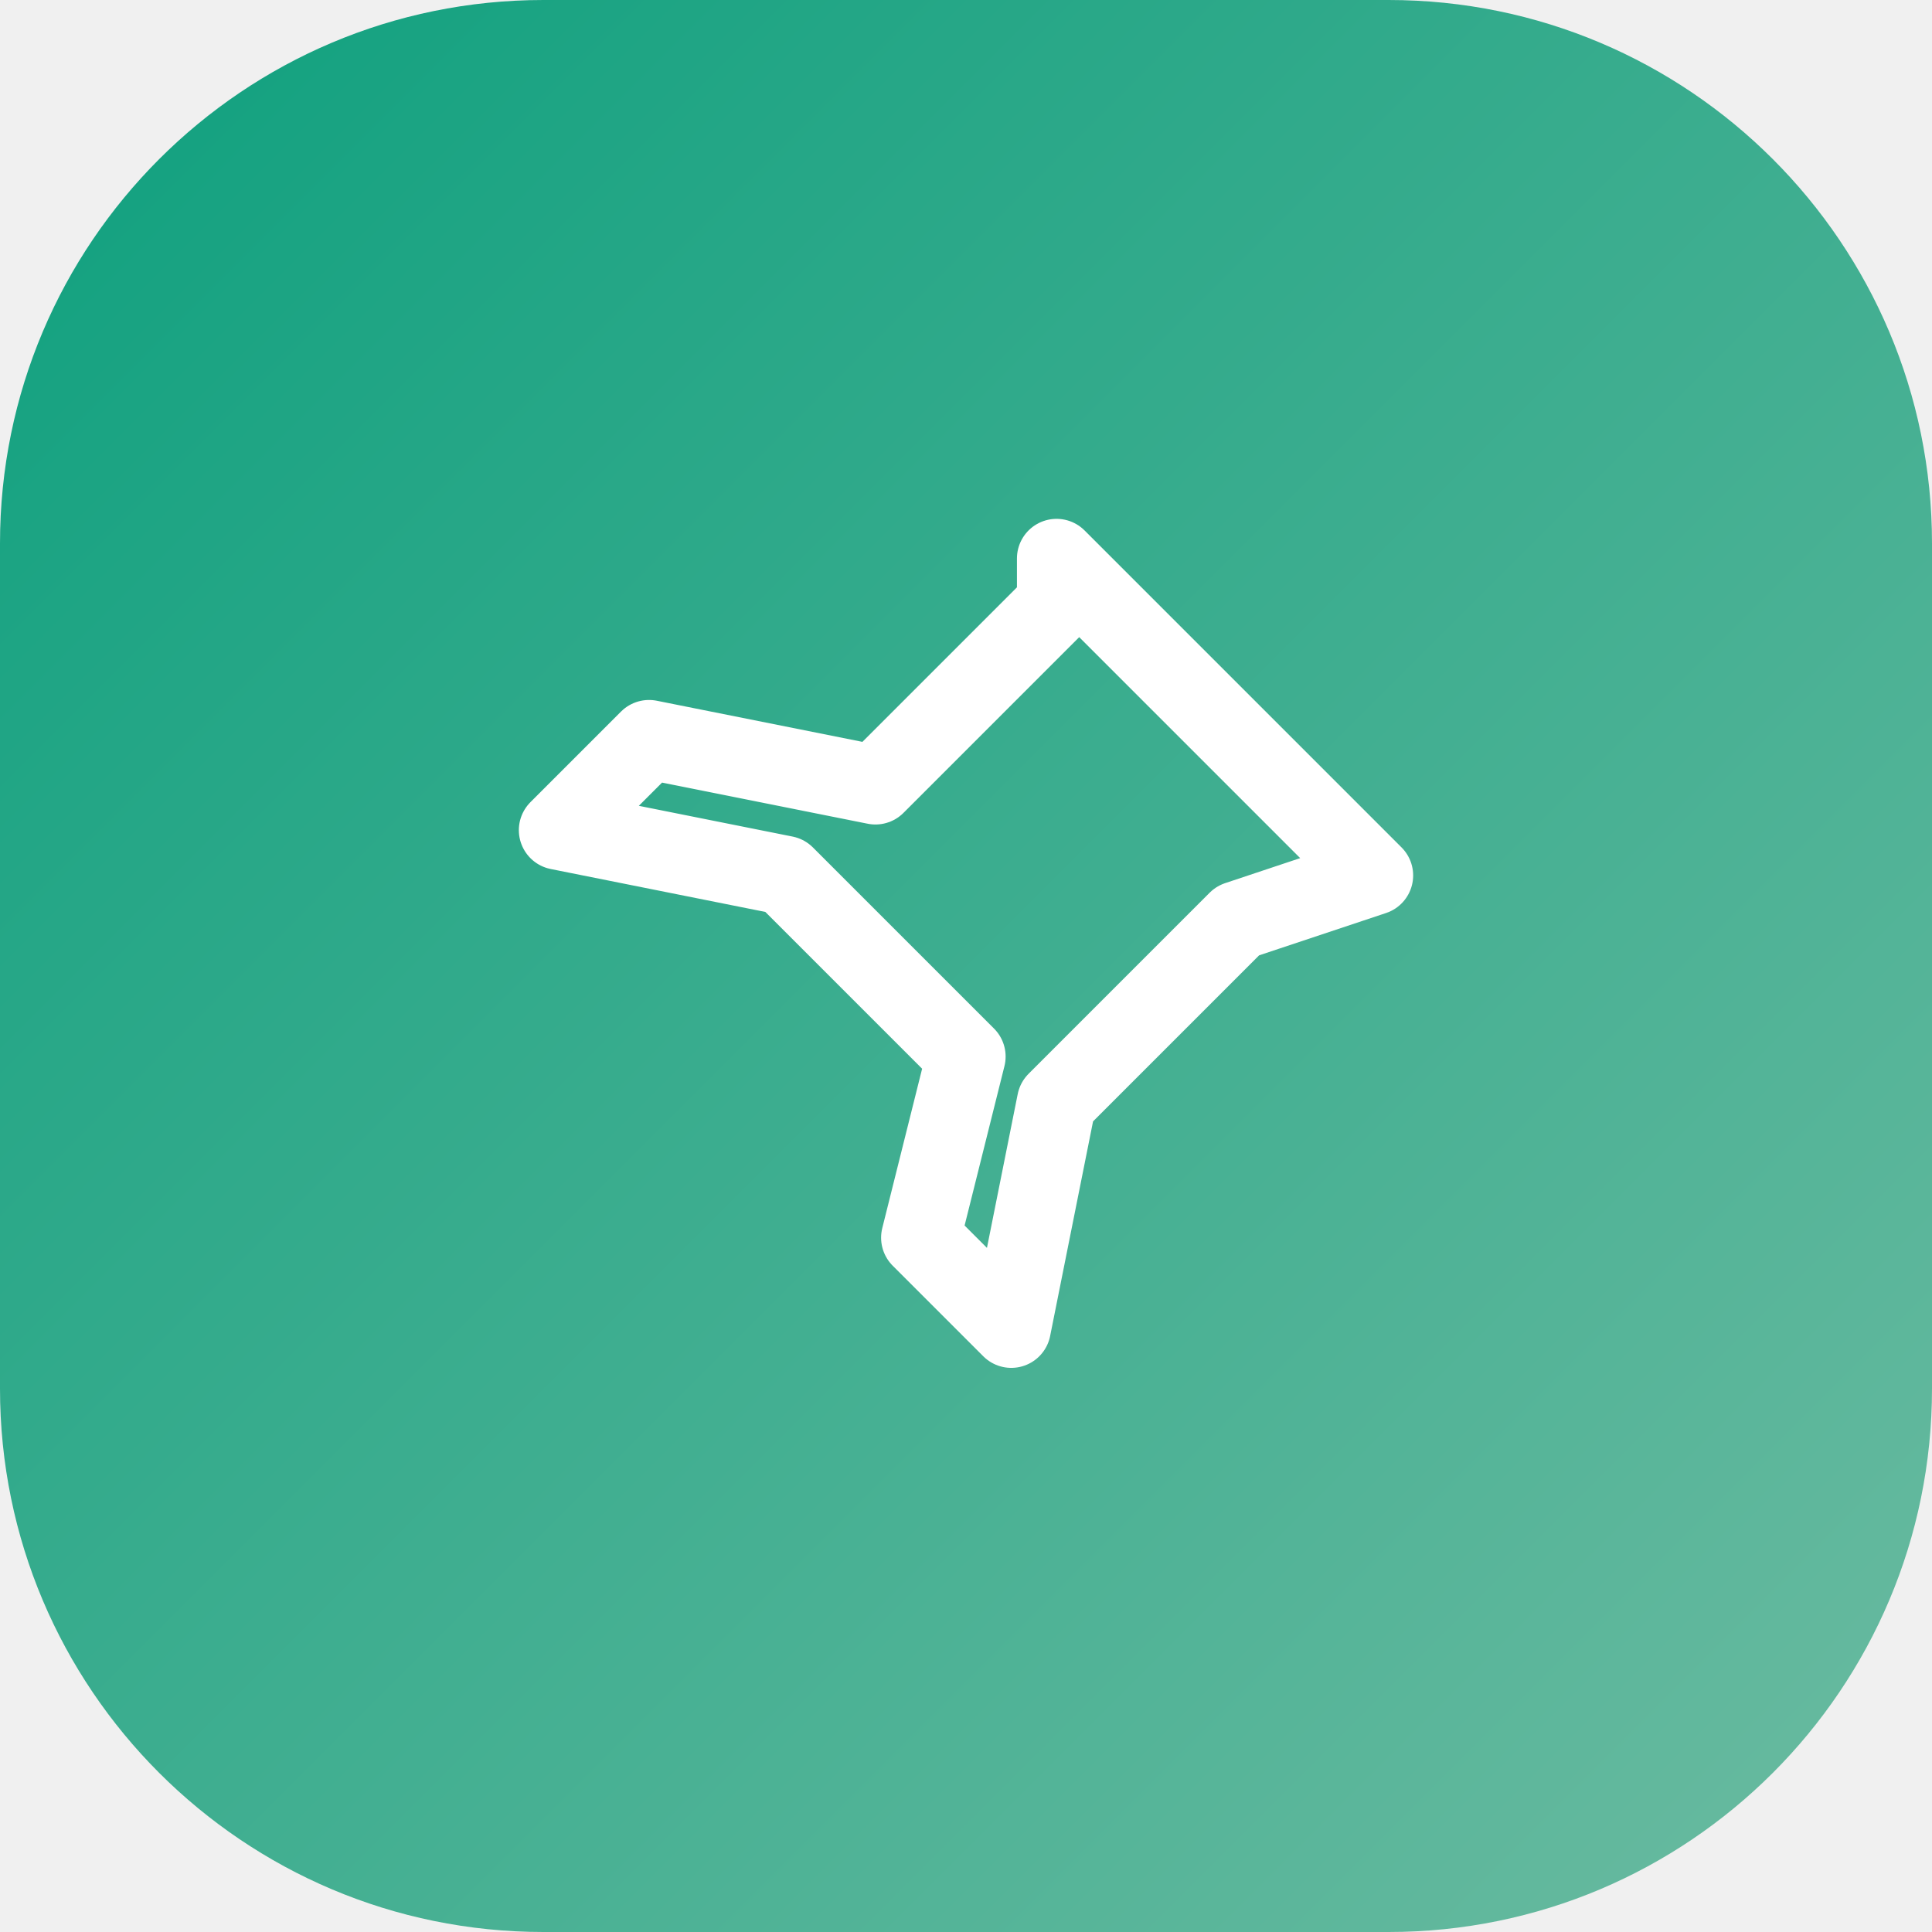
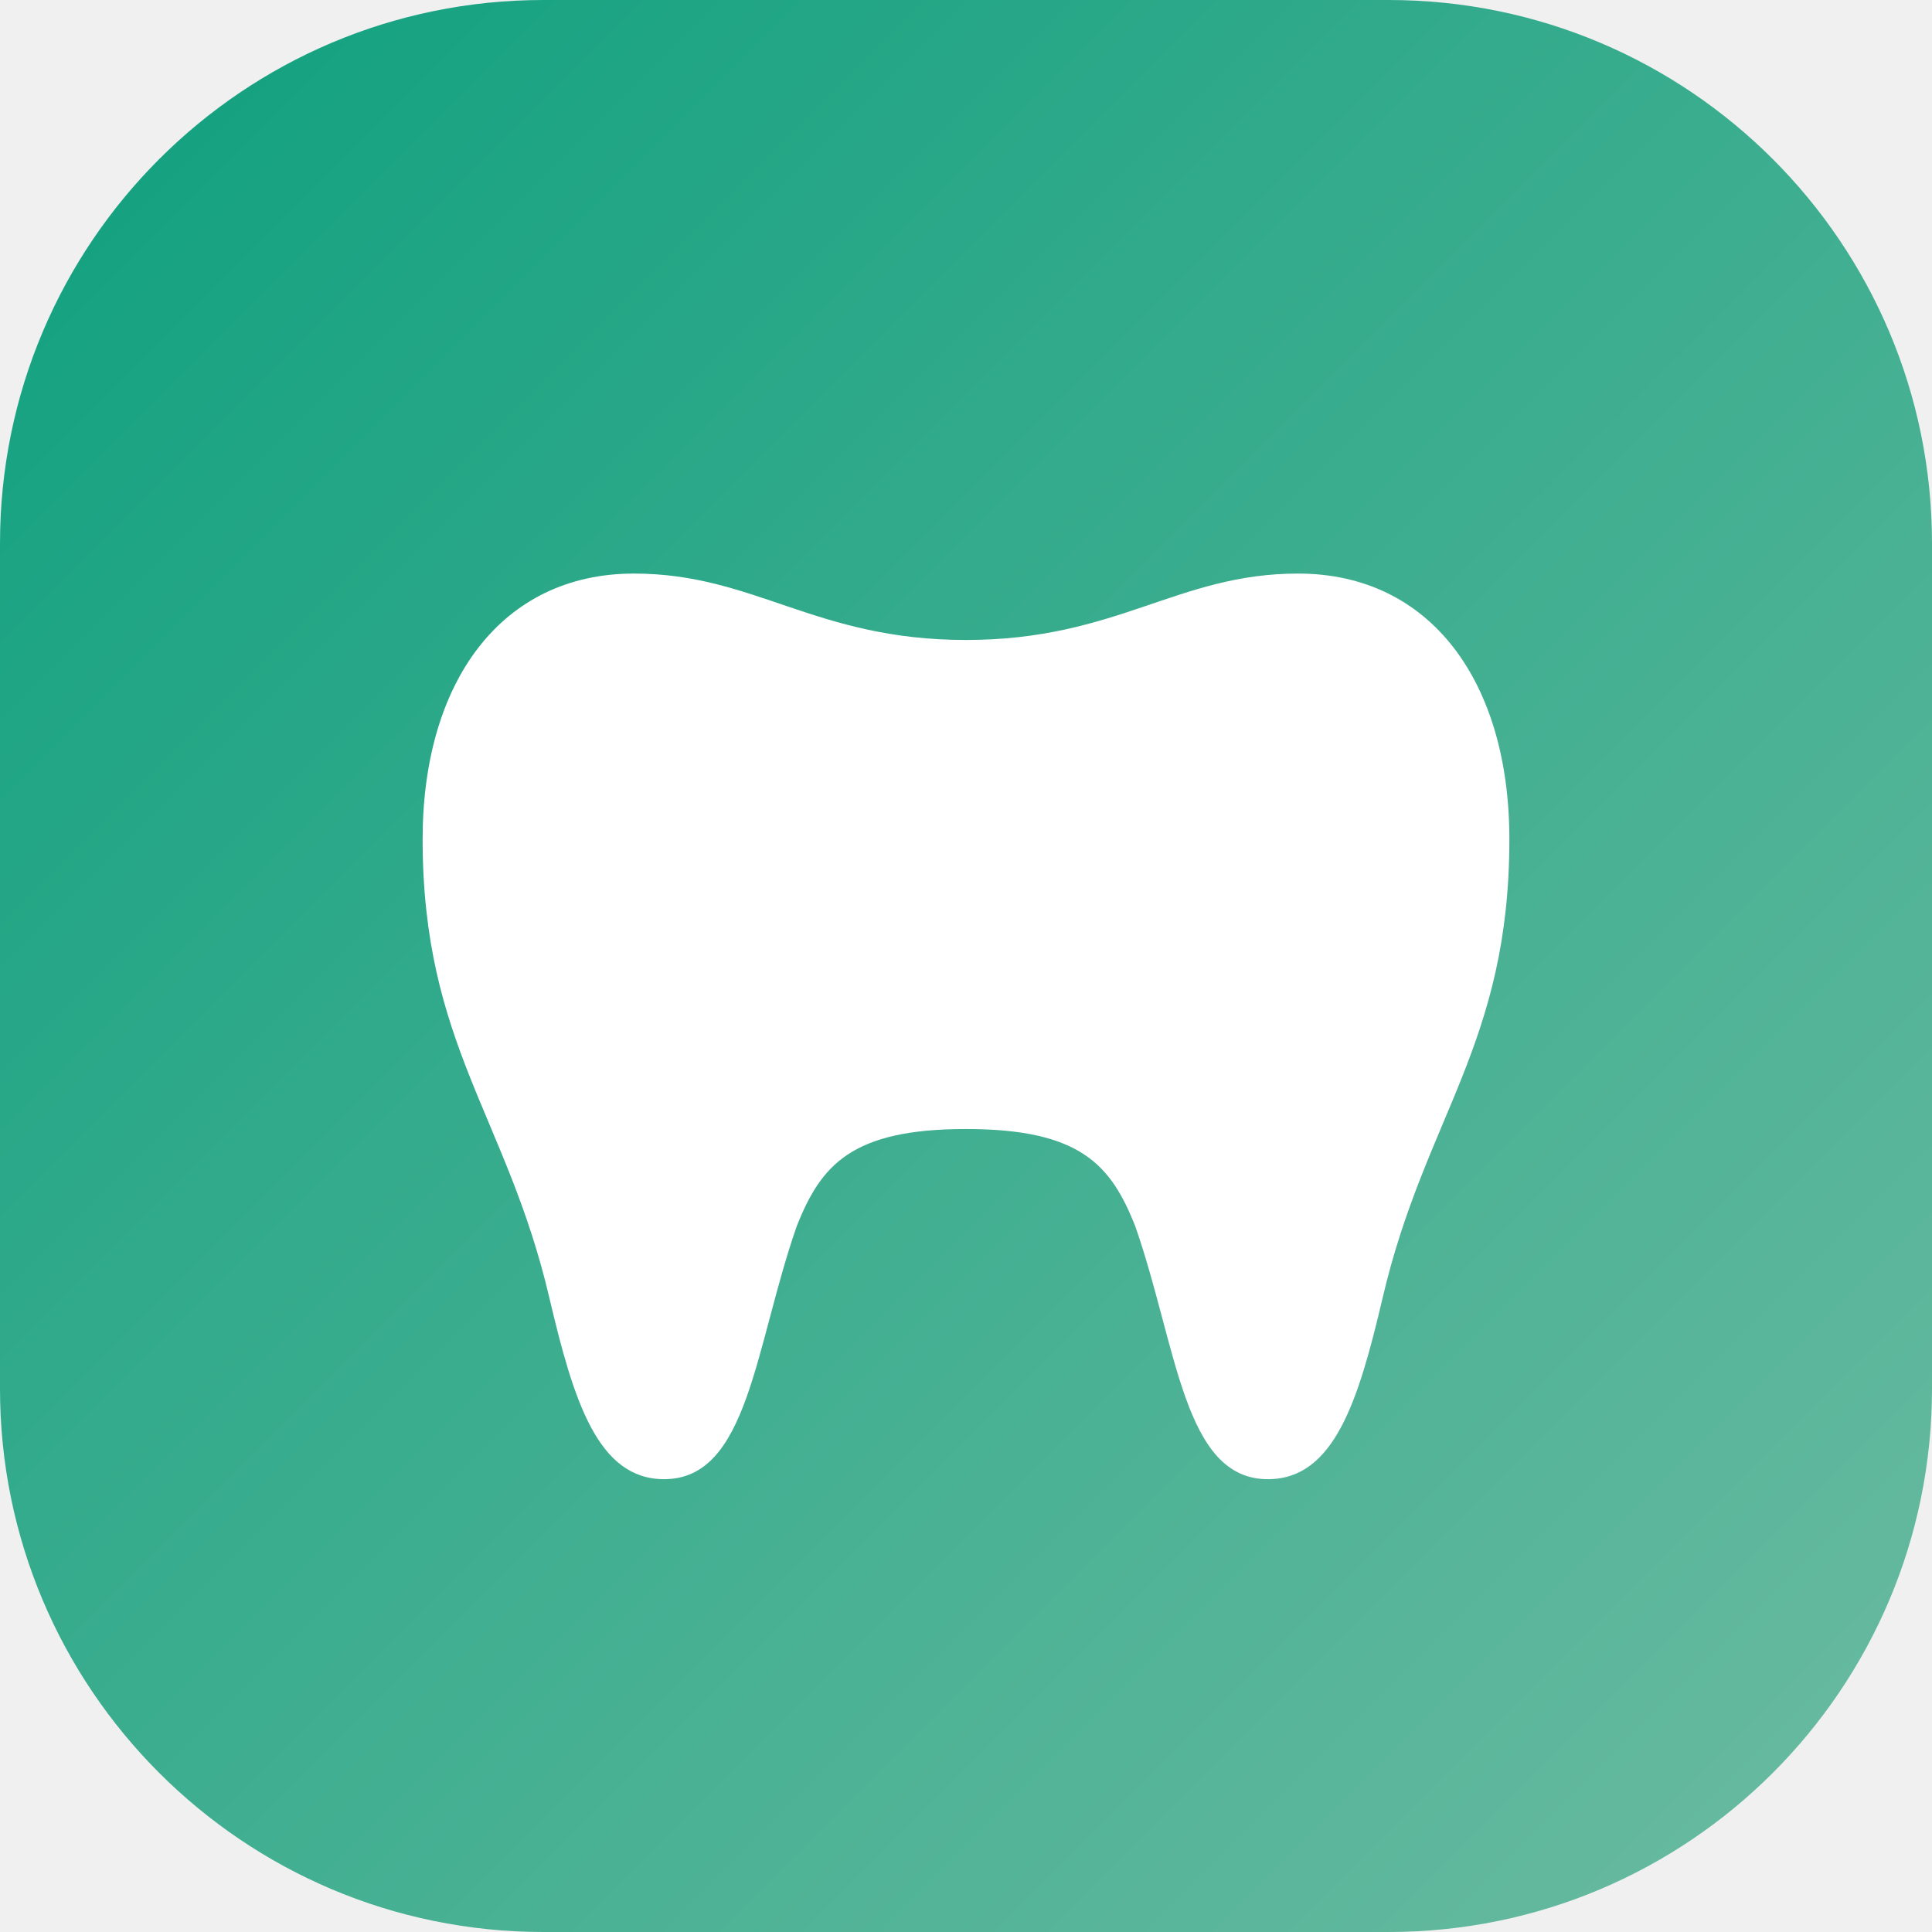
<svg xmlns="http://www.w3.org/2000/svg" viewBox="0 0 32 32" fill="none">
  <defs>
    <linearGradient id="medoc-mark" x1="0" y1="0" x2="32" y2="32" gradientUnits="userSpaceOnUse">
      <stop offset="0" stop-color="#0EA07E" />
      <stop offset="1" stop-color="#6CBBA1" />
    </linearGradient>
  </defs>
  <rect width="32" height="32" rx="9" fill="url(#medoc-mark)" />
-   <g transform="translate(7 7) scale(0.75)" stroke="#fff" stroke-width="1.75" stroke-linecap="round" stroke-linejoin="round">
-     <path d="M14 3l7 7-3 1-4 4-1 5-2-2 1-4-4-4-5-1 2-2 5 1 4-4z" />
-   </g>
+   <path d="M10.5 9.5c-2.2 0-3.5 1.8-3.5 4.4 0 3.4 1.4 4.6 2.1 7.6.4 1.7.8 3 1.9 3 1.4 0 1.5-2.2 2.2-4.2.4-1 .9-1.6 2.8-1.6s2.4.6 2.8 1.6c.7 2 .8 4.2 2.2 4.2 1.1 0 1.5-1.3 1.9-3 .7-3 2.1-4.2 2.1-7.6 0-2.6-1.3-4.4-3.5-4.4-2 0-3 1.1-5.5 1.1s-3.5-1.1-5.5-1.1z" fill="#fff" />
</svg>
